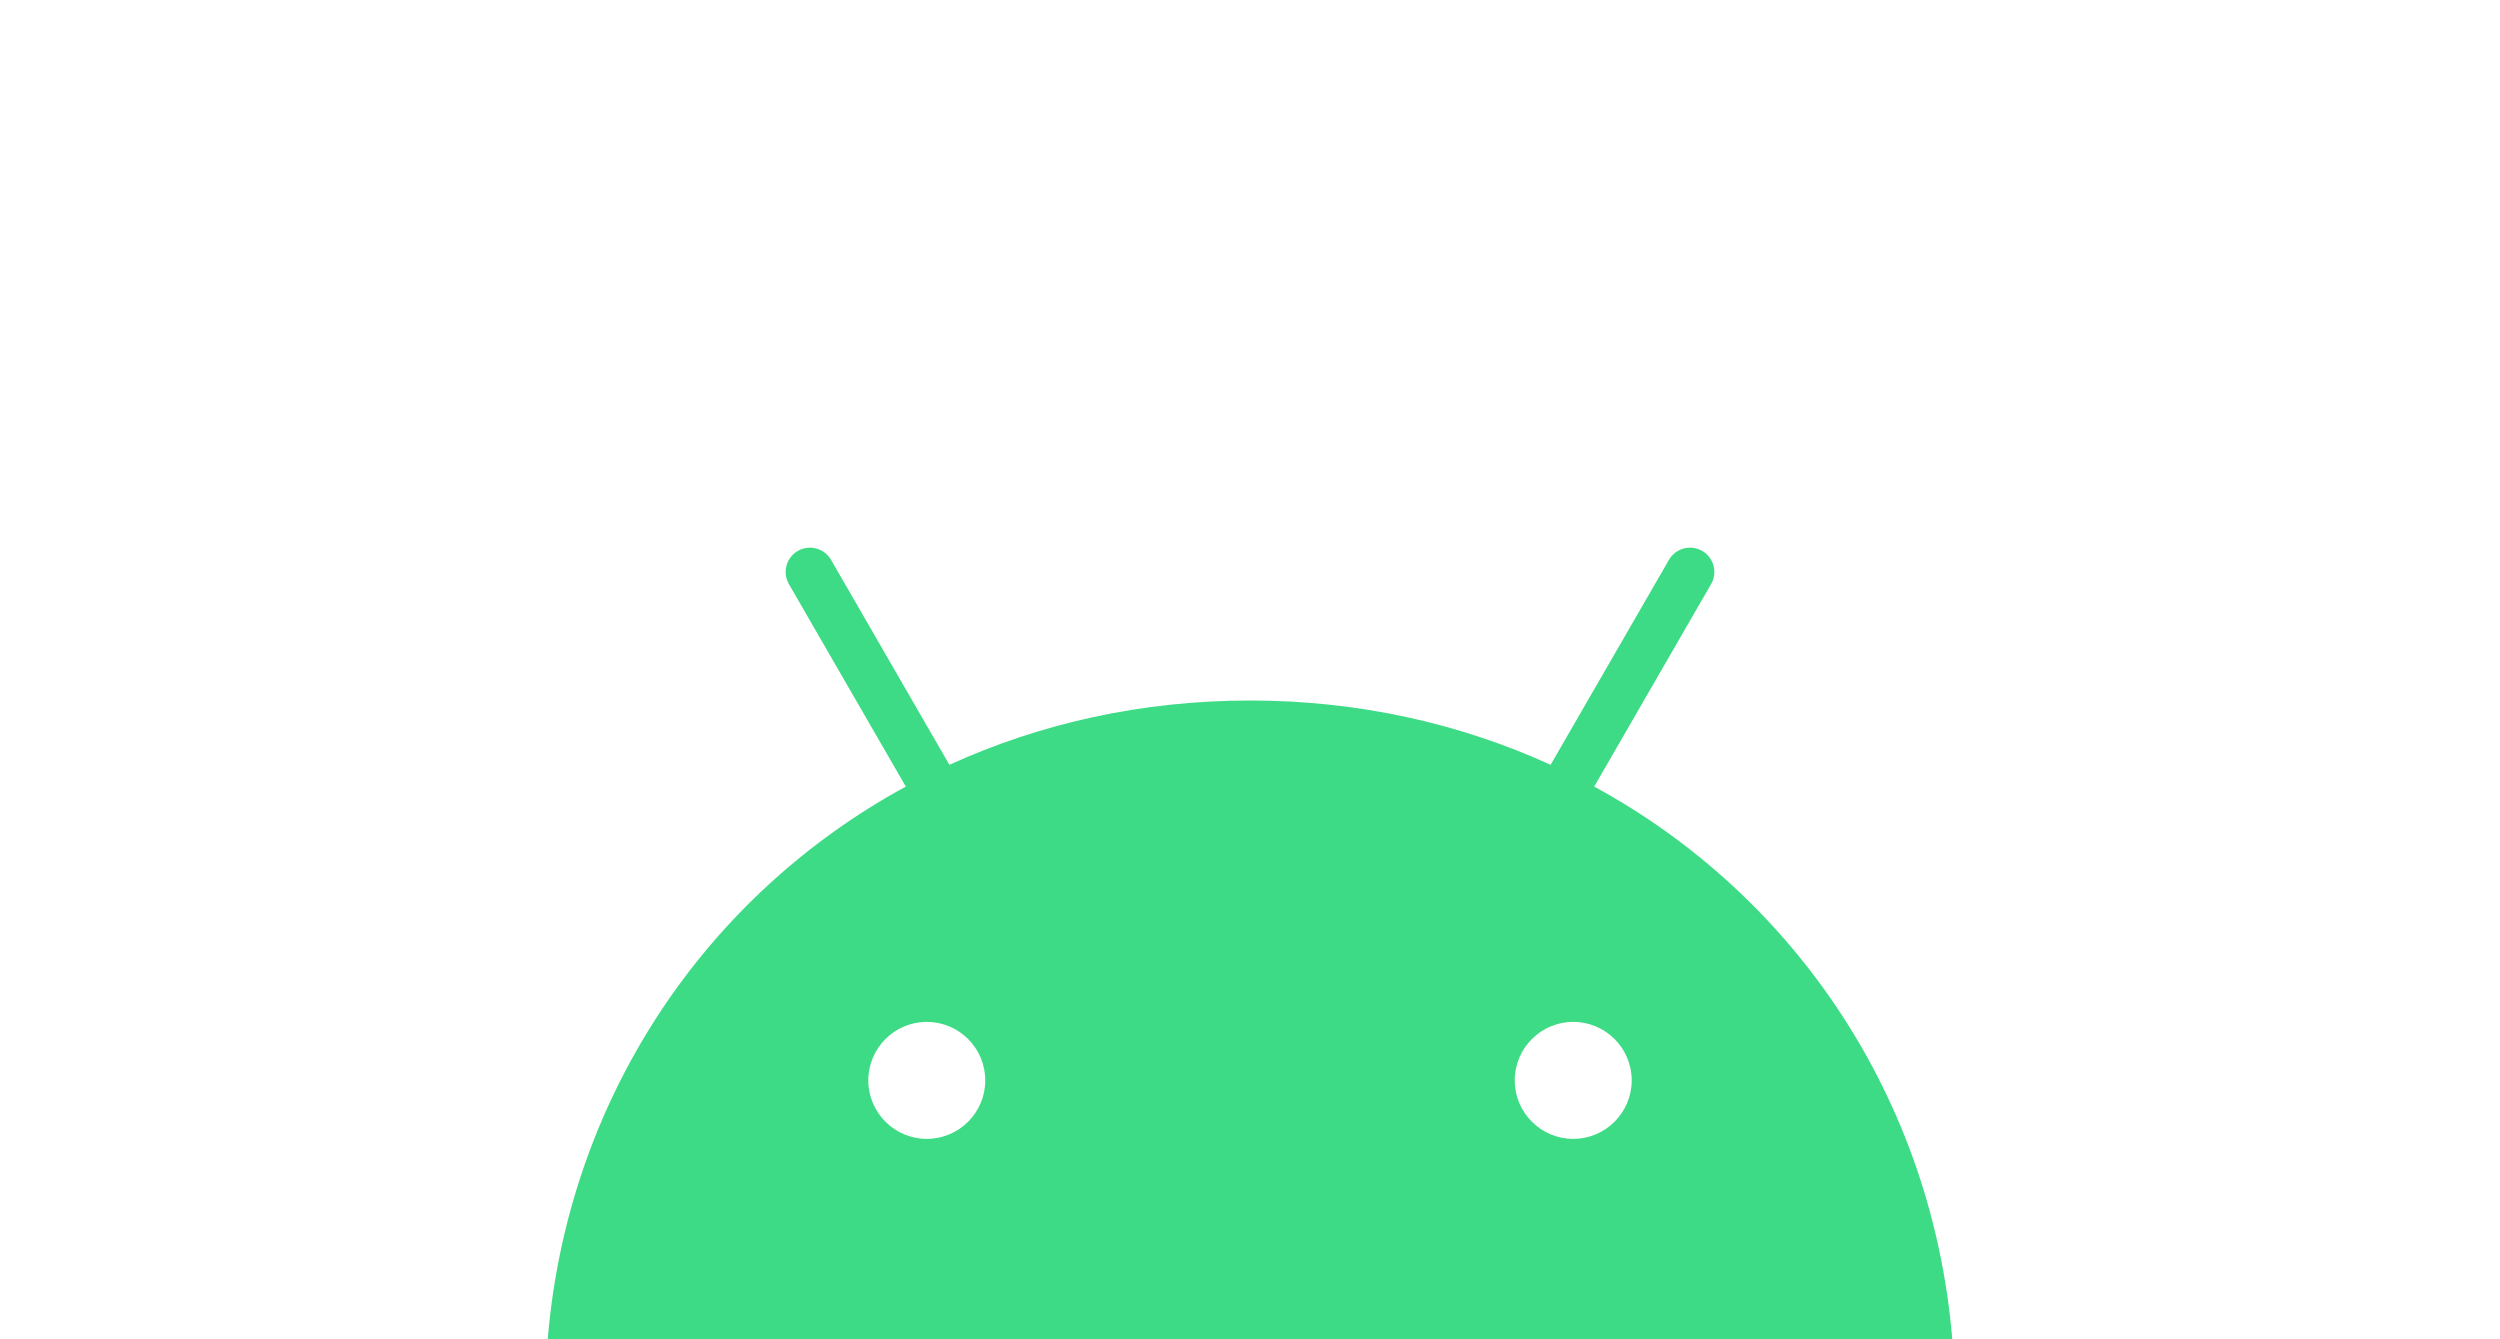
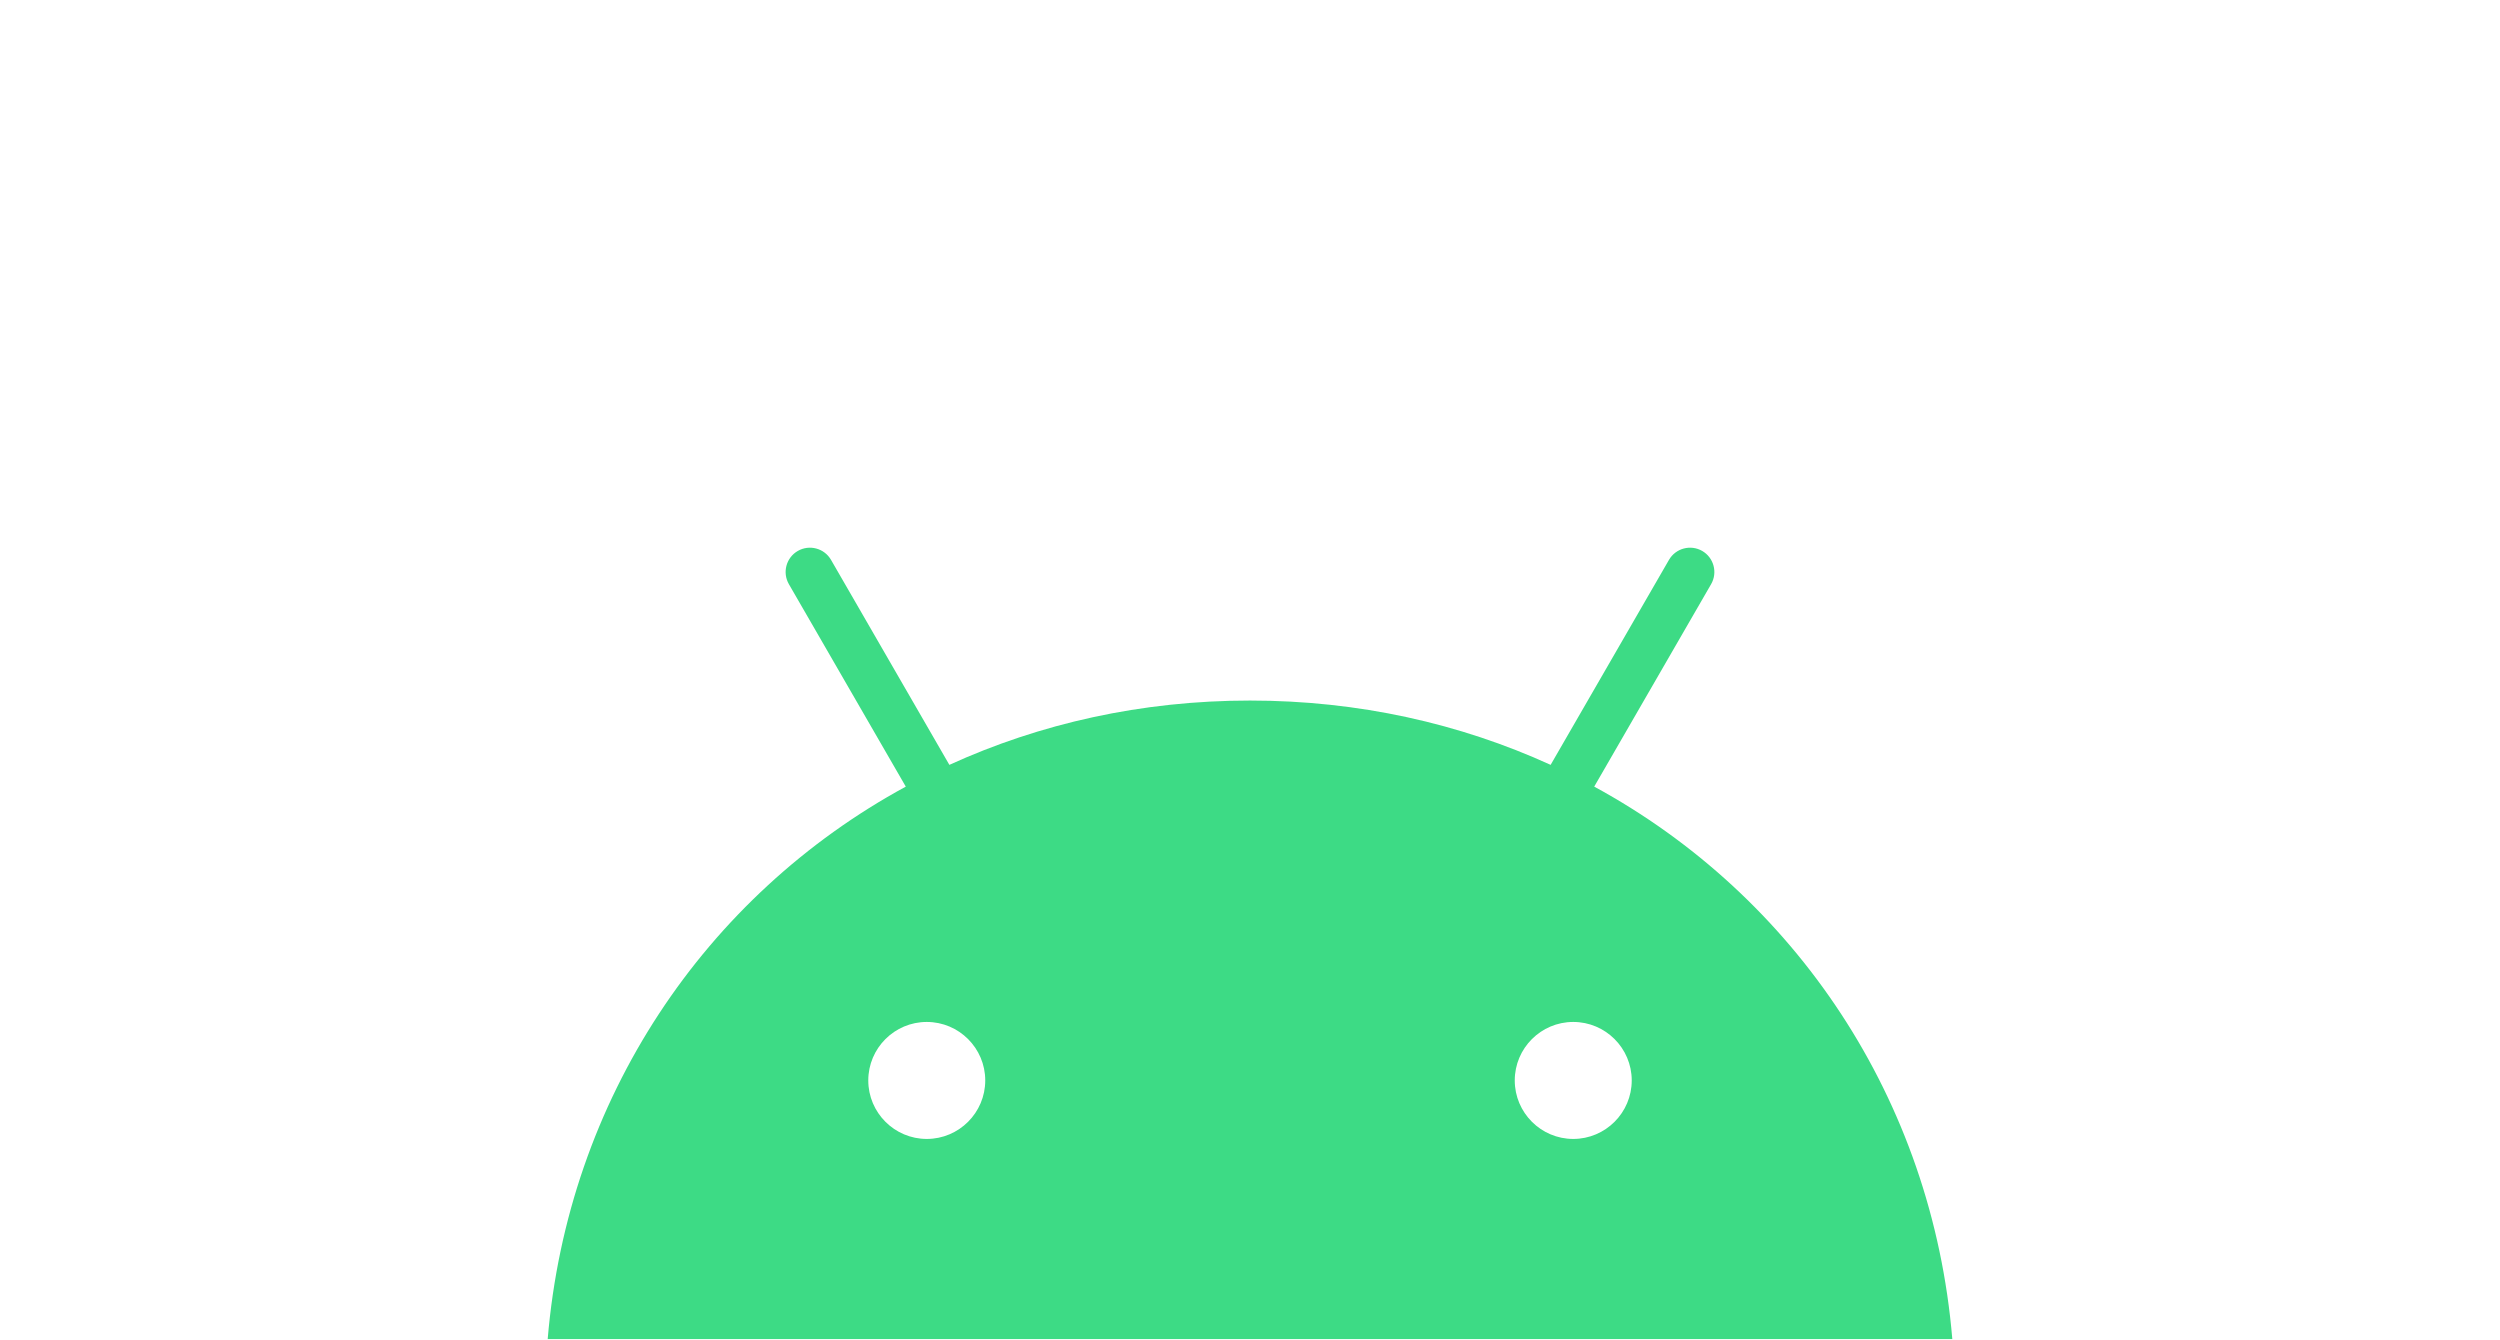
- <svg xmlns="http://www.w3.org/2000/svg" viewBox="0 0 467.046 250.164" width="2500" height="1339">
+ <svg xmlns="http://www.w3.org/2000/svg" viewBox="0 0 467.046 250.164">
  <path d="M293.91 212.775c-6.025 0-10.926-4.905-10.926-10.93s4.901-10.926 10.926-10.926c6.026 0 10.927 4.9 10.927 10.926s-4.901 10.93-10.927 10.93m-120.774 0c-6.025 0-10.926-4.905-10.926-10.93s4.9-10.926 10.926-10.926c6.025 0 10.926 4.9 10.926 10.926s-4.9 10.93-10.926 10.93m124.693-65.82l21.838-37.822a4.548 4.548 0 0 0-1.663-6.206 4.549 4.549 0 0 0-6.206 1.663l-22.111 38.3c-16.91-7.716-35.9-12.015-56.164-12.015-20.264 0-39.254 4.299-56.163 12.015l-22.112-38.3a4.549 4.549 0 0 0-6.206-1.663 4.545 4.545 0 0 0-1.663 6.206l21.838 37.822c-37.499 20.395-63.146 58.358-66.898 103.209h262.408c-3.755-44.85-29.402-82.814-66.898-103.21" fill="#3ddb85" />
  <path d="M0 0h467.046v250.164H0z" fill="none" />
</svg>
